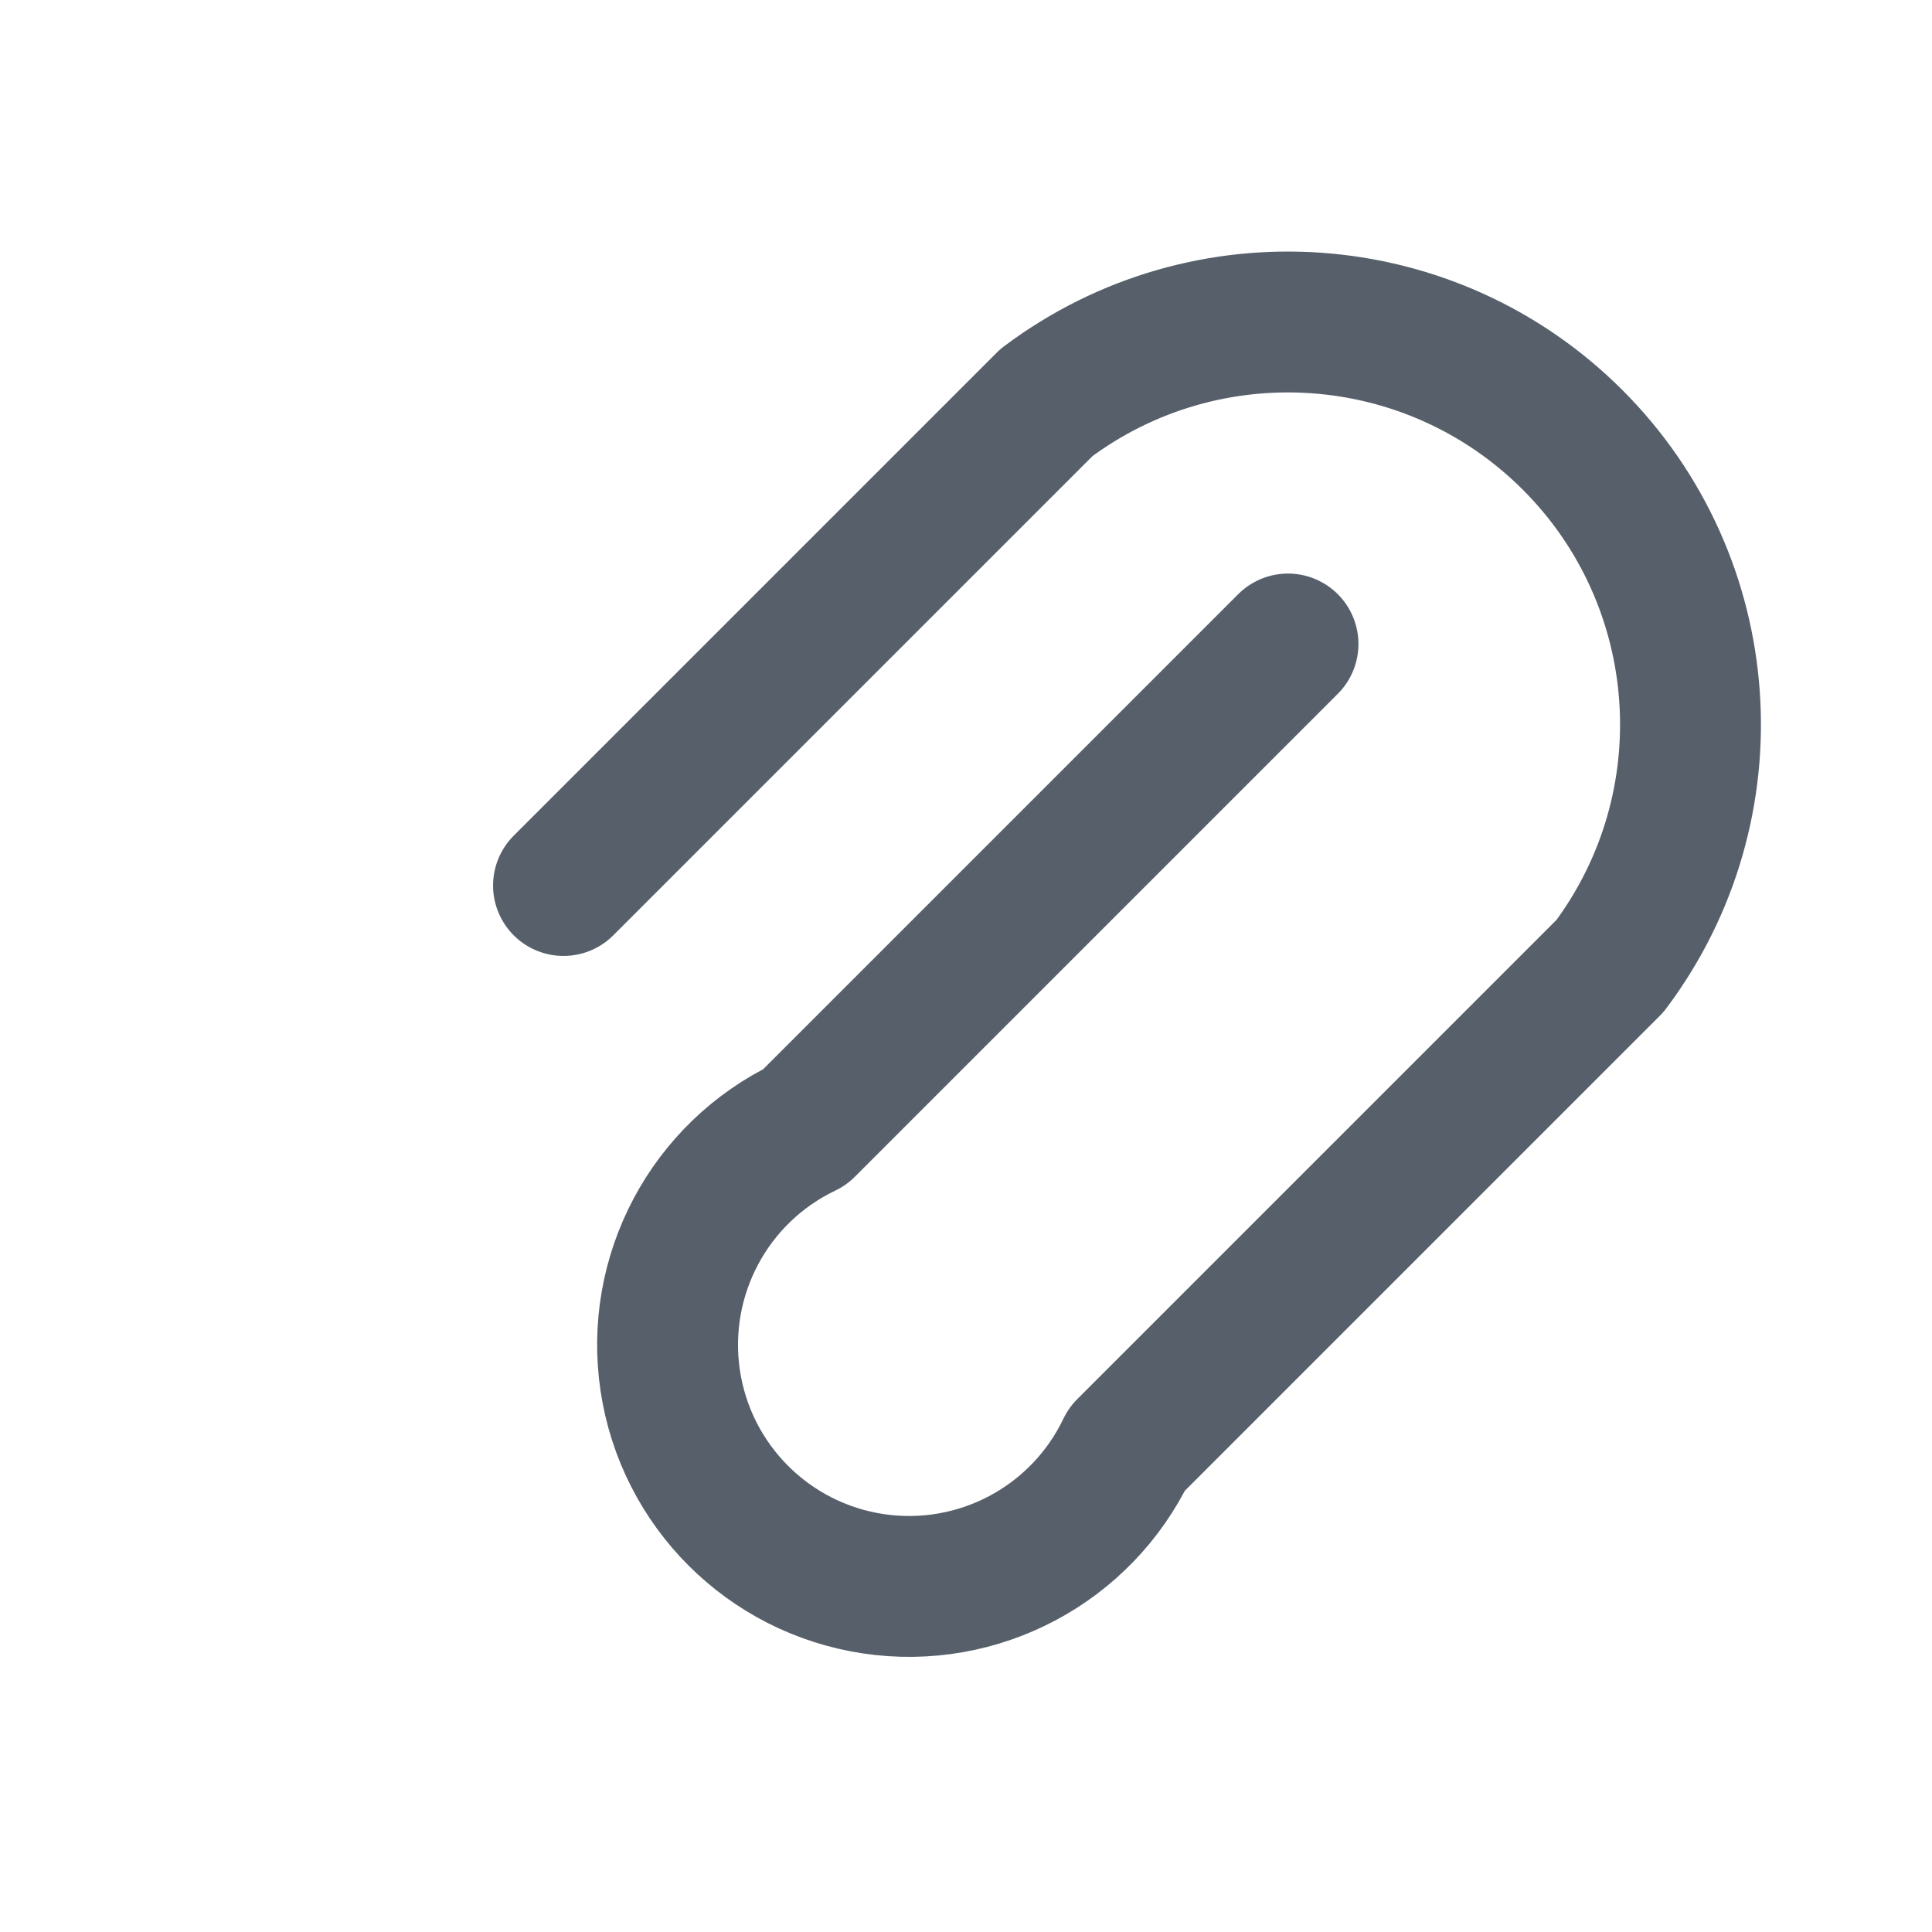
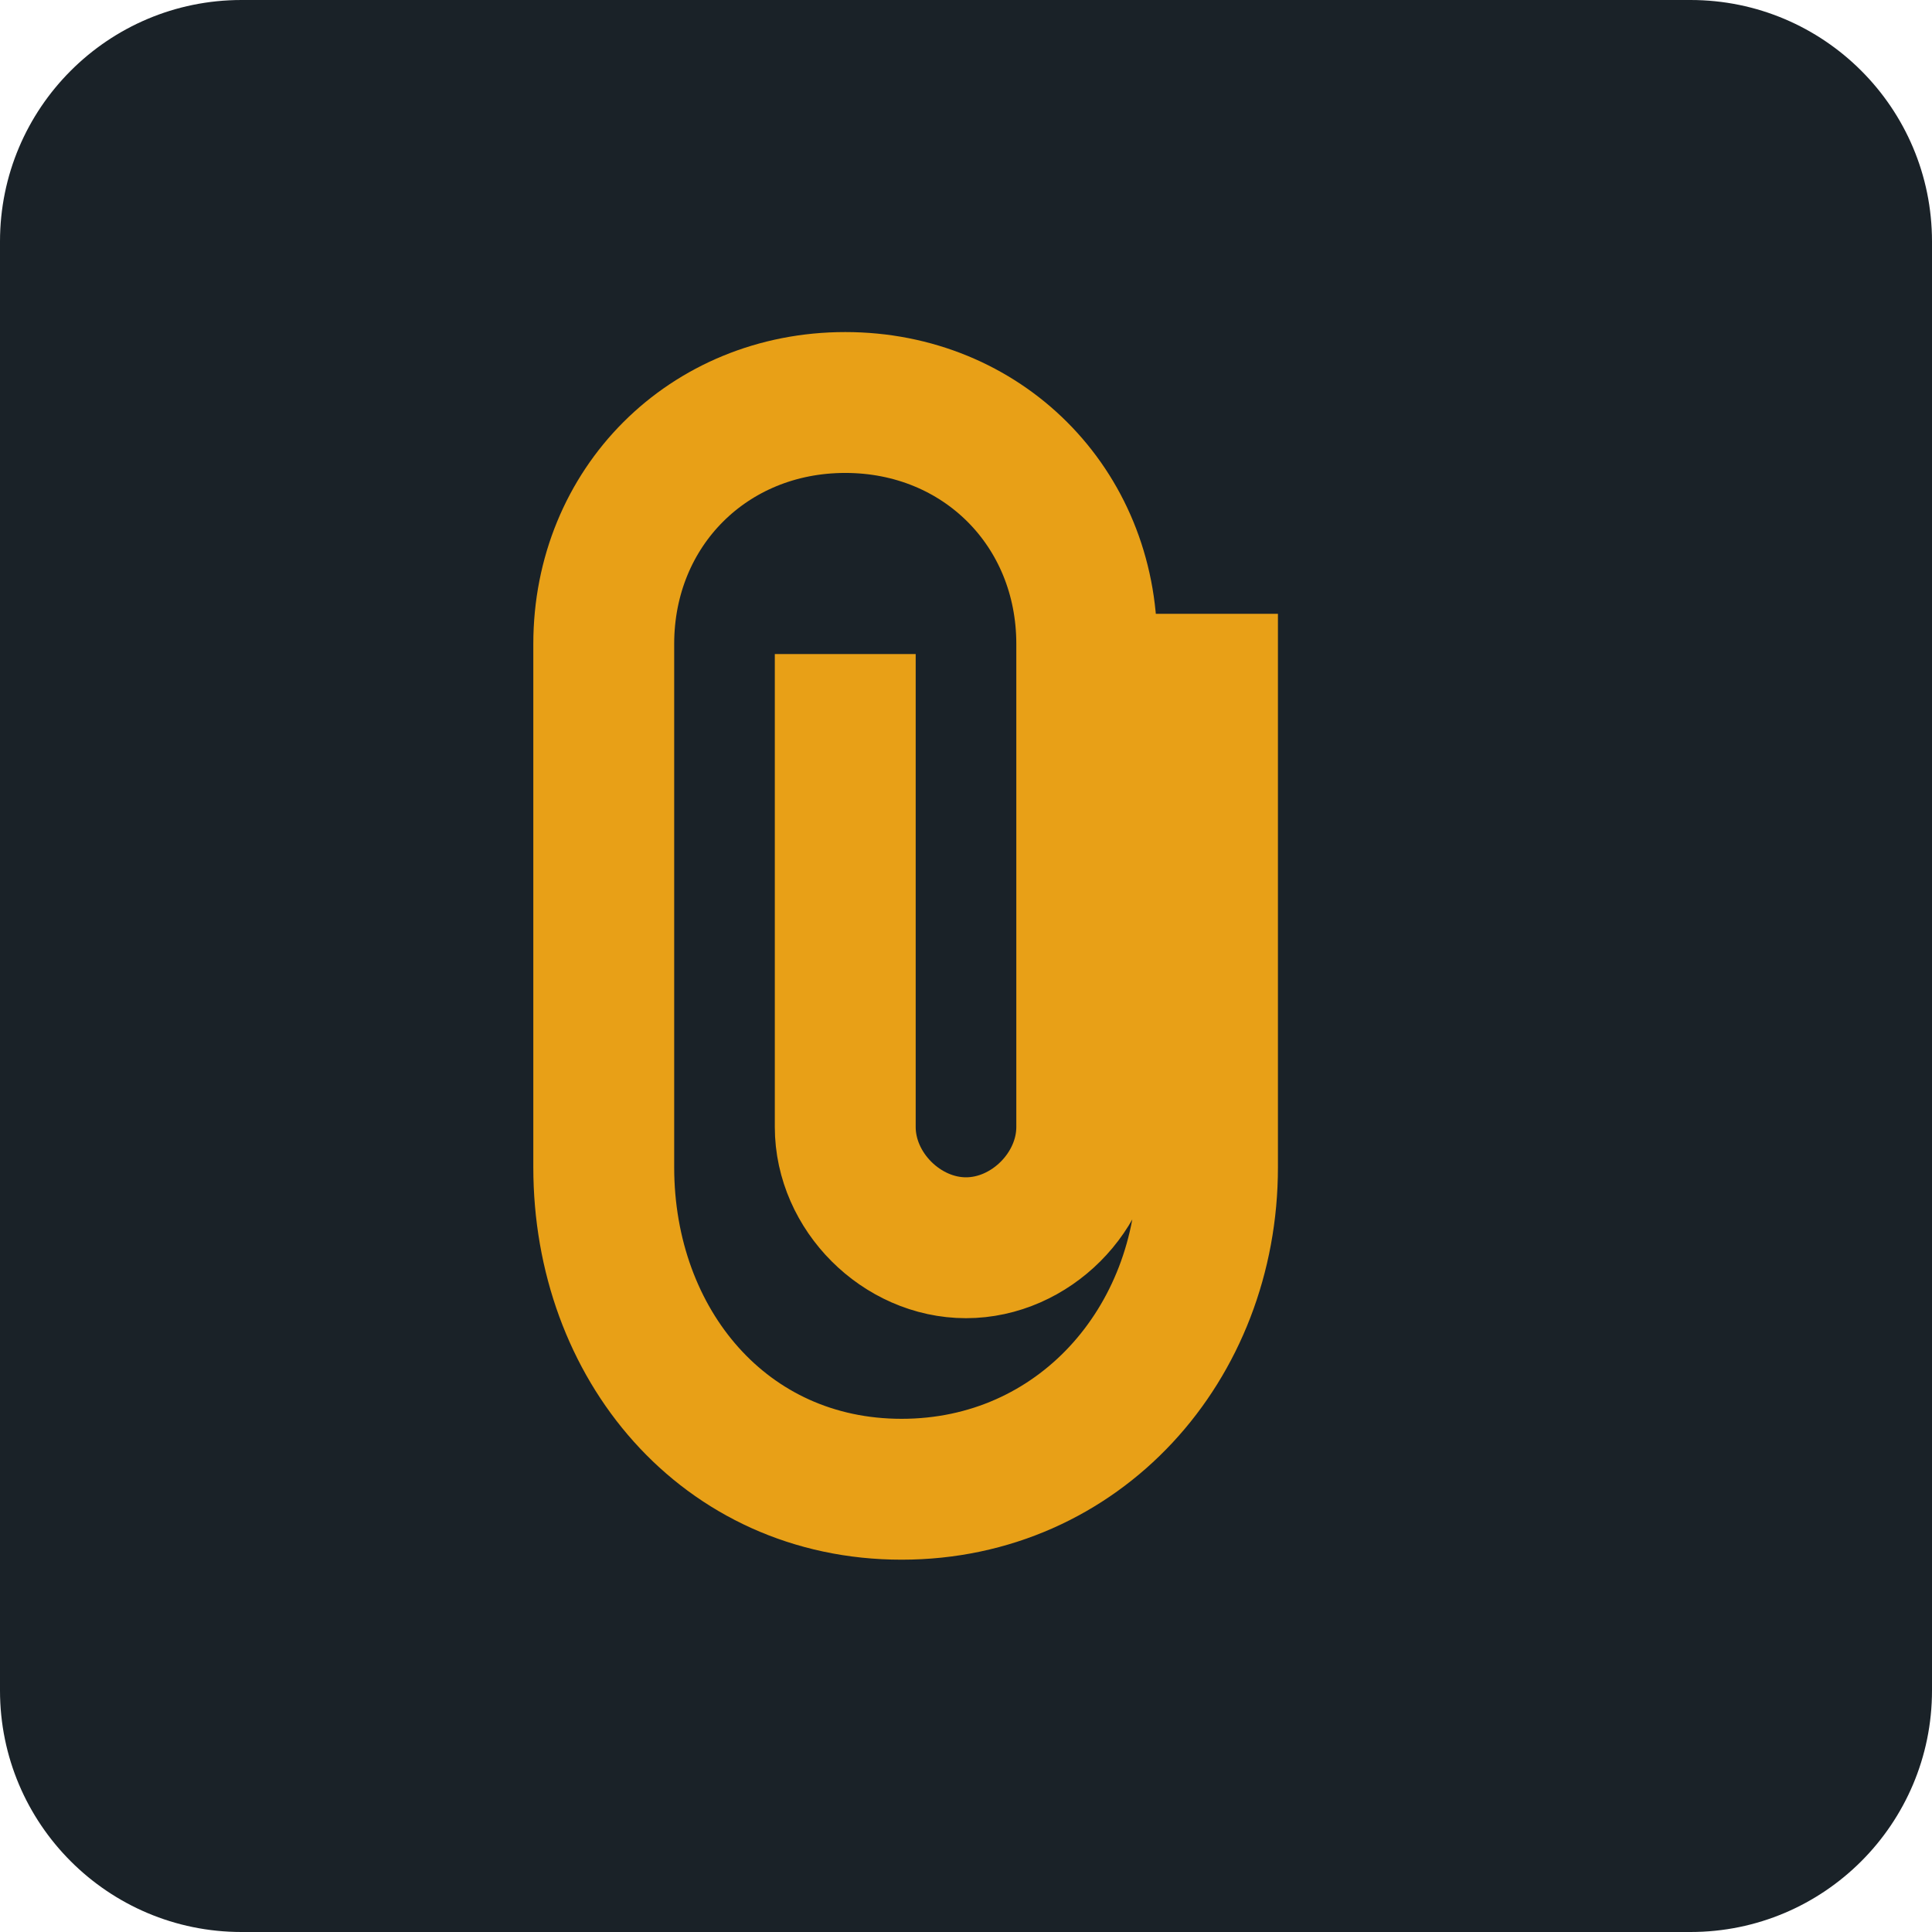
- <svg xmlns="http://www.w3.org/2000/svg" viewBox="0 0 24 24" fill="none" stroke="#57606a" stroke-width="1.75" stroke-linecap="round" stroke-linejoin="round" role="img" aria-hidden="true">
-   <path d="m16 8-6 6a3 3 0 1 0 4 4l6-6a5 5 0 0 0-7-7l-6 6" />
+ <svg xmlns="http://www.w3.org/2000/svg" viewBox="0 0 24 24" role="img" aria-hidden="true">
+   <rect width="24" height="24" rx="3" fill="#1a2228" />
+   <g fill="none" stroke="#e8a017" stroke-width="1.75" stroke-linecap="square" stroke-linejoin="miter">
+     <path d="M15 8.5 V14.5 C15 16.7 13.4 18.5 11.2 18.5 C9 18.5 7.5 16.7 7.5 14.5 V8 C7.5 6.3 8.8 5 10.5 5 C12.2 5 13.5 6.3 13.5 8 V14 C13.5 14.8 12.8 15.5 12 15.5 C11.2 15.5 10.5 14.8 10.5 14 V9" />
+   </g>
</svg>
